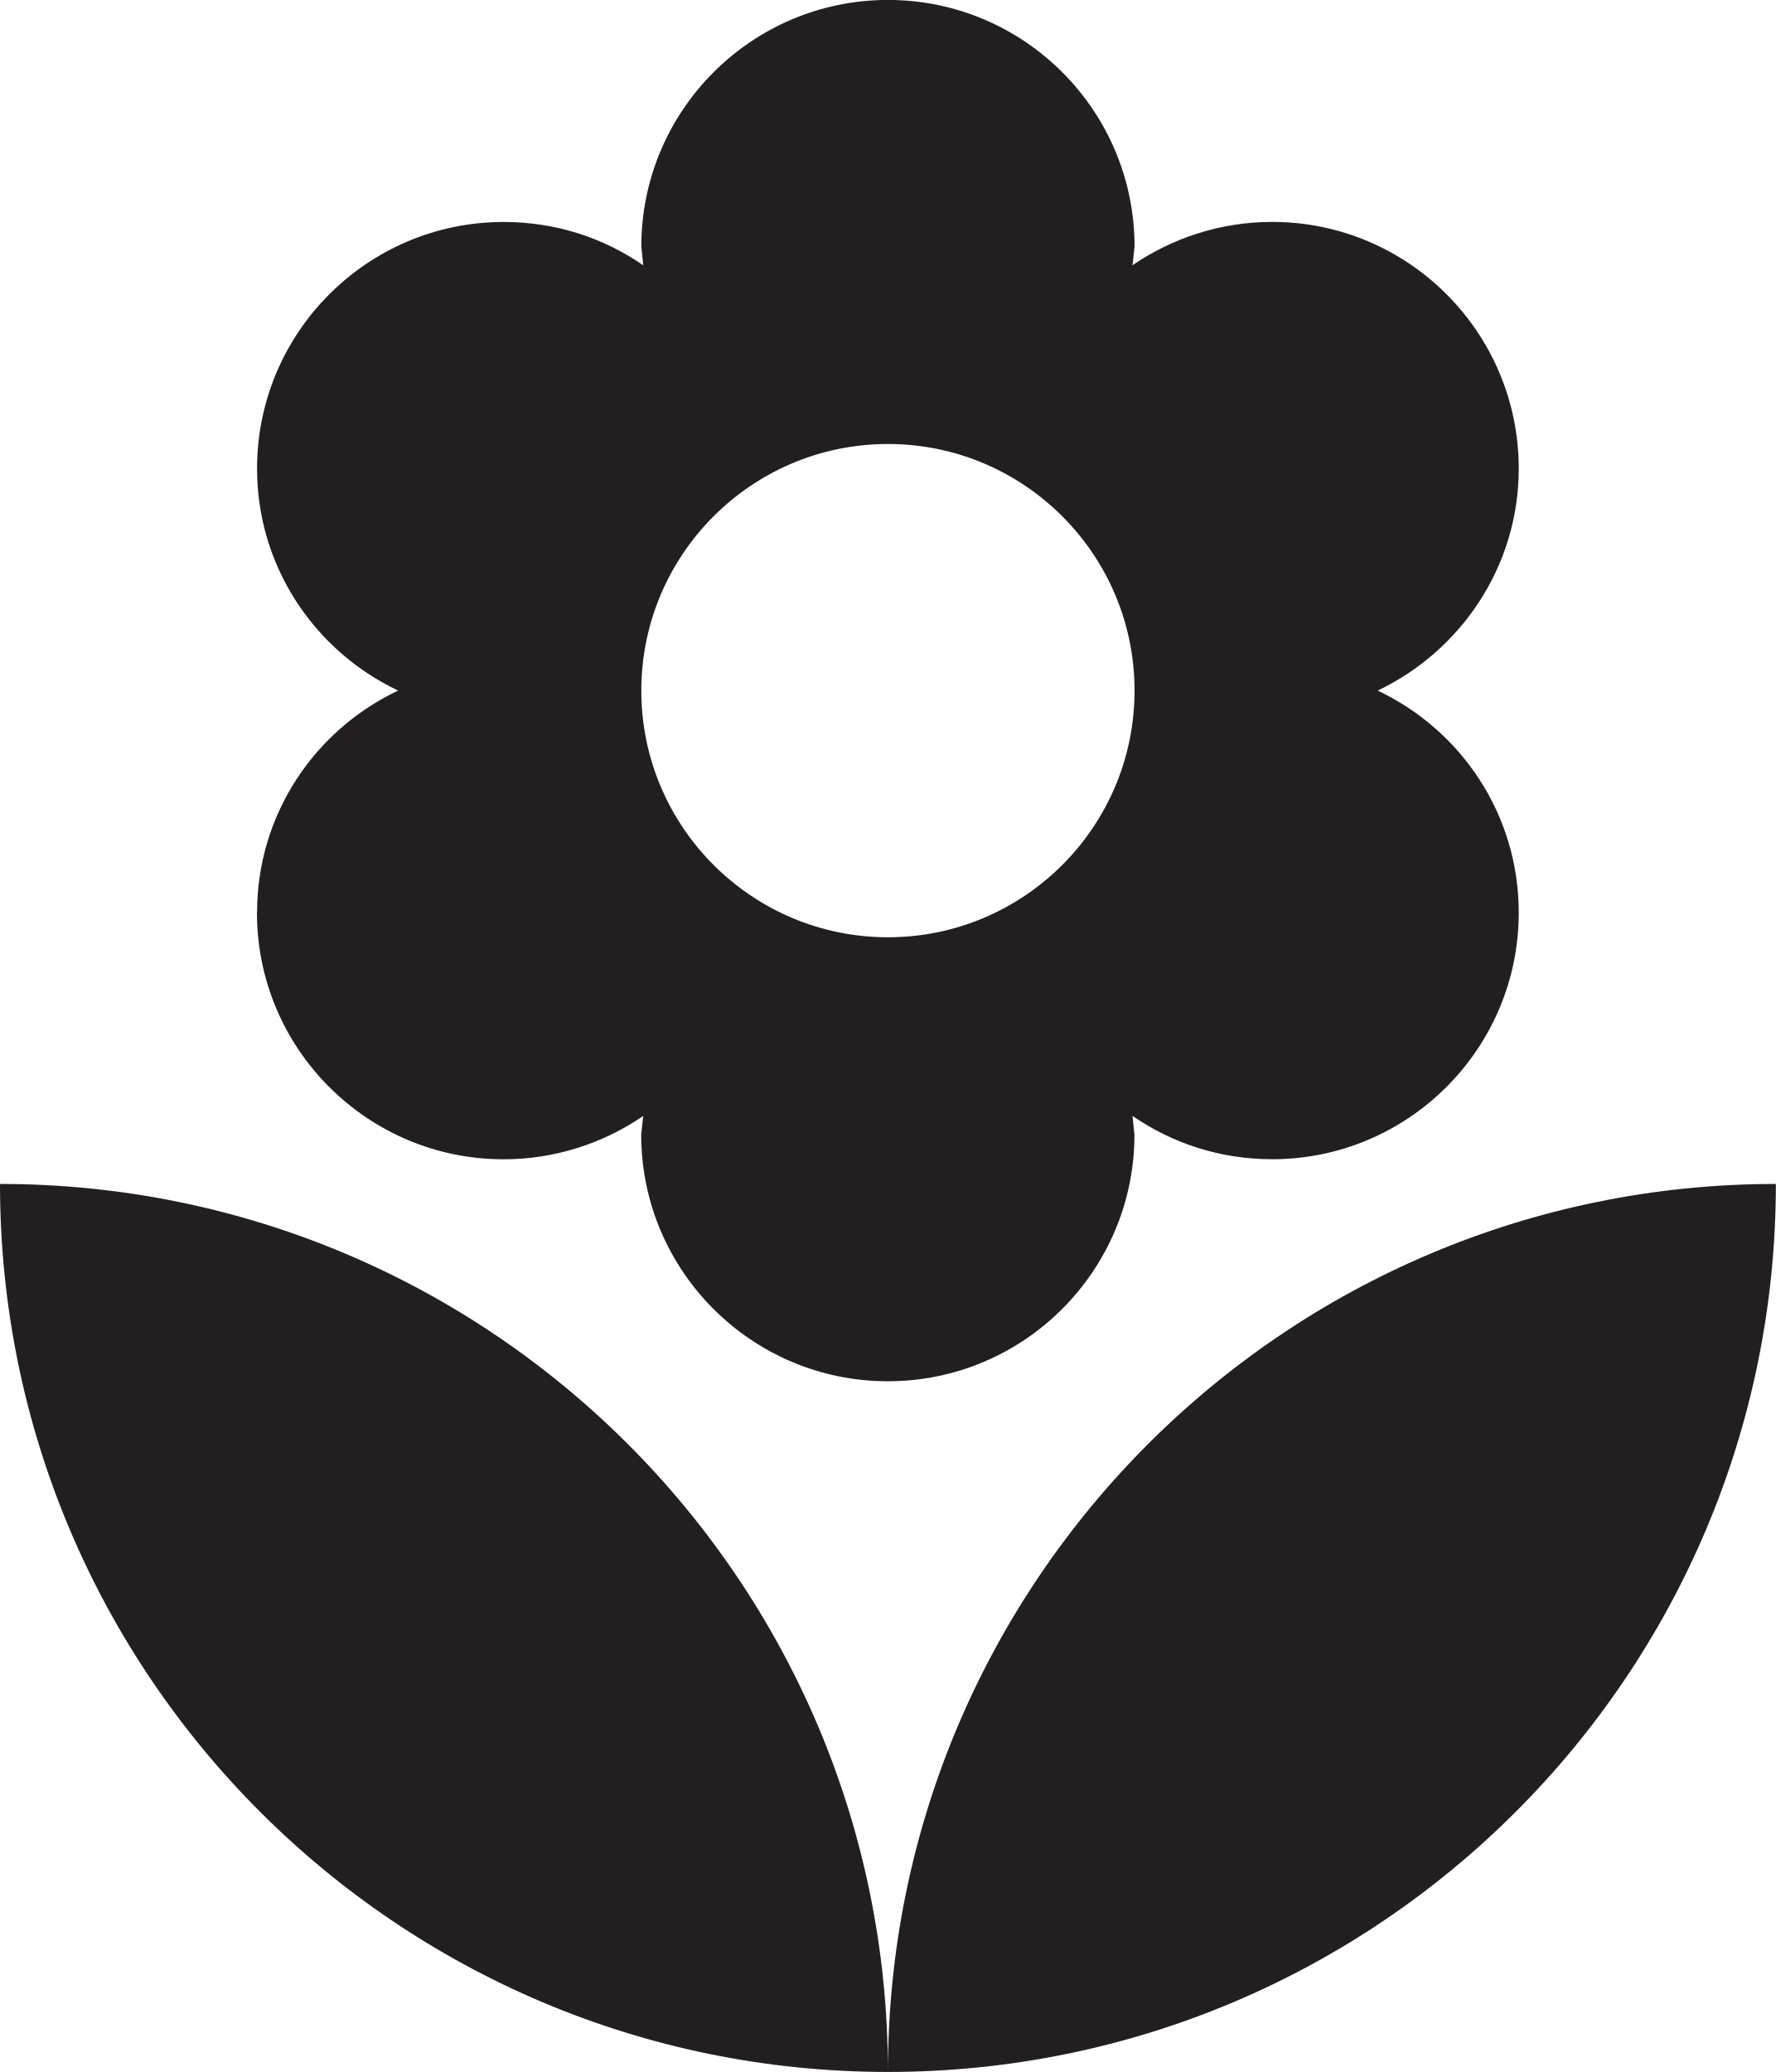
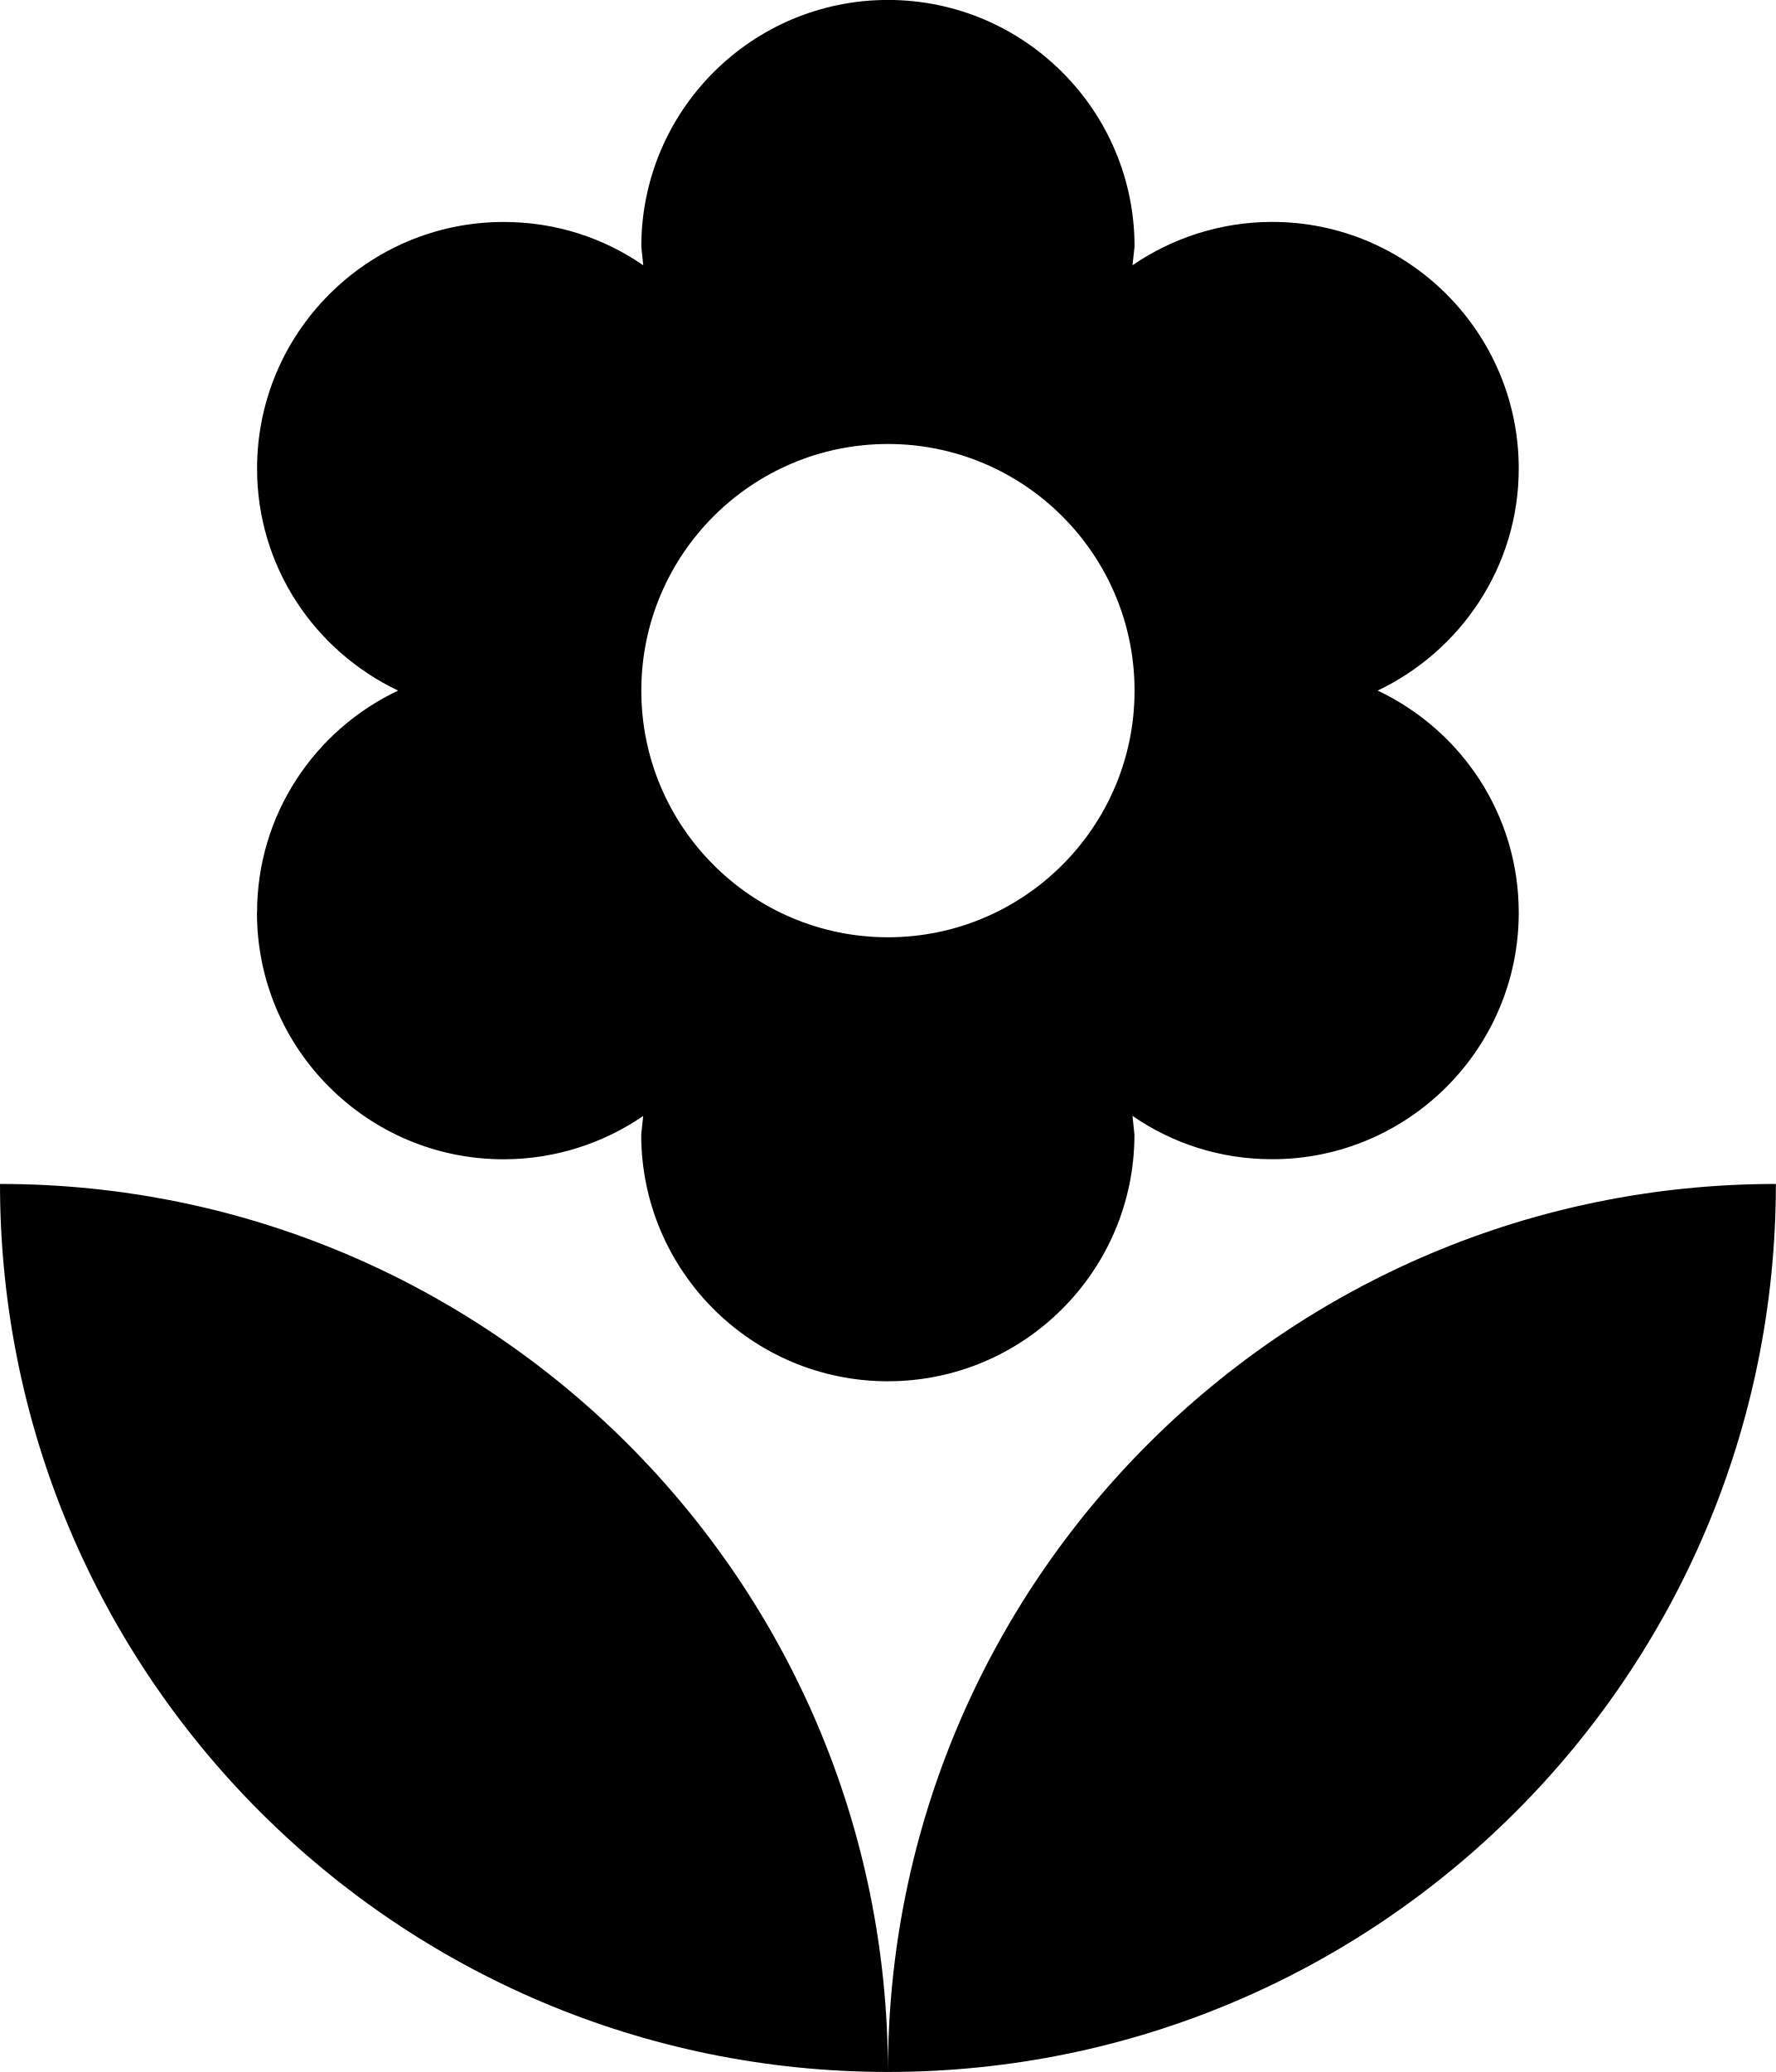
<svg xmlns="http://www.w3.org/2000/svg" width="31.972" height="37.301" viewBox="8.014 4.35 31.972 37.301">
-   <path fill="#231F20" d="M24 41.65c8.827 0 15.986-7.16 15.986-15.986C31.158 25.664 24 32.822 24 41.65zM12.64 20.78c0 2.45 1.99 4.44 4.44 4.44.933 0 1.804-.293 2.514-.78l-.036.336c0 2.45 1.99 4.44 4.44 4.44s4.44-1.99 4.44-4.44l-.035-.337c.72.496 1.582.78 2.514.78 2.45 0 4.44-1.99 4.44-4.44 0-1.768-1.038-3.286-2.54-3.997 1.492-.71 2.54-2.23 2.54-3.997 0-2.45-1.99-4.44-4.44-4.44-.932 0-1.803.293-2.514.78l.037-.336c0-2.45-1.99-4.44-4.44-4.44s-4.44 1.99-4.44 4.44l.035.337c-.72-.497-1.58-.78-2.513-.78-2.45 0-4.44 1.99-4.44 4.44 0 1.767 1.04 3.285 2.54 3.996-1.502.71-2.54 2.23-2.54 3.997zM24 12.343c2.45 0 4.44 1.99 4.44 4.44s-1.99 4.44-4.44 4.44-4.44-1.99-4.44-4.44 1.99-4.44 4.44-4.44zM8.014 25.663c0 8.828 7.158 15.987 15.986 15.987 0-8.828-7.158-15.986-15.986-15.986z" />
+   <path d="M24 41.65c8.827 0 15.986-7.16 15.986-15.986C31.158 25.664 24 32.822 24 41.65zM12.64 20.78c0 2.45 1.99 4.44 4.44 4.44.933 0 1.804-.293 2.514-.78l-.036.336c0 2.45 1.99 4.44 4.44 4.44s4.44-1.99 4.44-4.44l-.035-.337c.72.496 1.582.78 2.514.78 2.45 0 4.44-1.99 4.44-4.44 0-1.768-1.038-3.286-2.54-3.997 1.492-.71 2.54-2.23 2.54-3.997 0-2.45-1.99-4.44-4.44-4.44-.932 0-1.803.293-2.514.78l.037-.336c0-2.45-1.99-4.44-4.44-4.44s-4.44 1.99-4.44 4.44l.035.337c-.72-.497-1.58-.78-2.513-.78-2.45 0-4.44 1.99-4.44 4.44 0 1.767 1.04 3.285 2.54 3.996-1.502.71-2.54 2.23-2.54 3.997zM24 12.343c2.45 0 4.44 1.99 4.44 4.44s-1.99 4.44-4.44 4.44-4.44-1.99-4.44-4.44 1.99-4.44 4.44-4.44zM8.014 25.663c0 8.828 7.158 15.987 15.986 15.987 0-8.828-7.158-15.986-15.986-15.986z" />
</svg>
